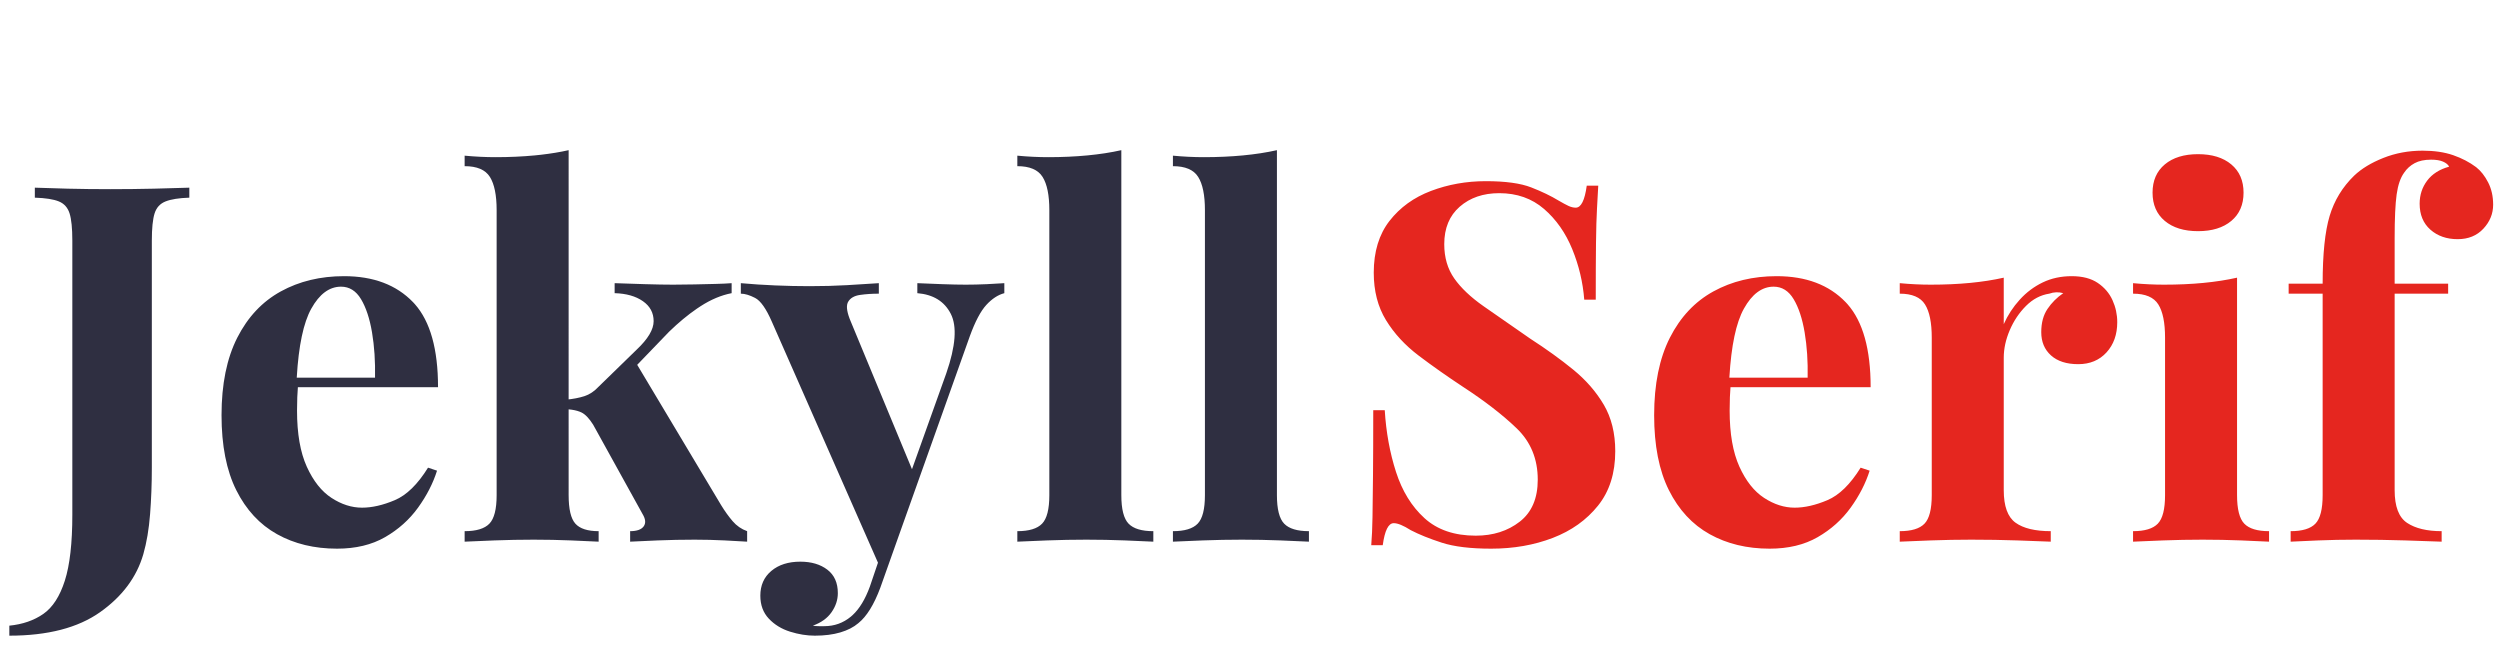
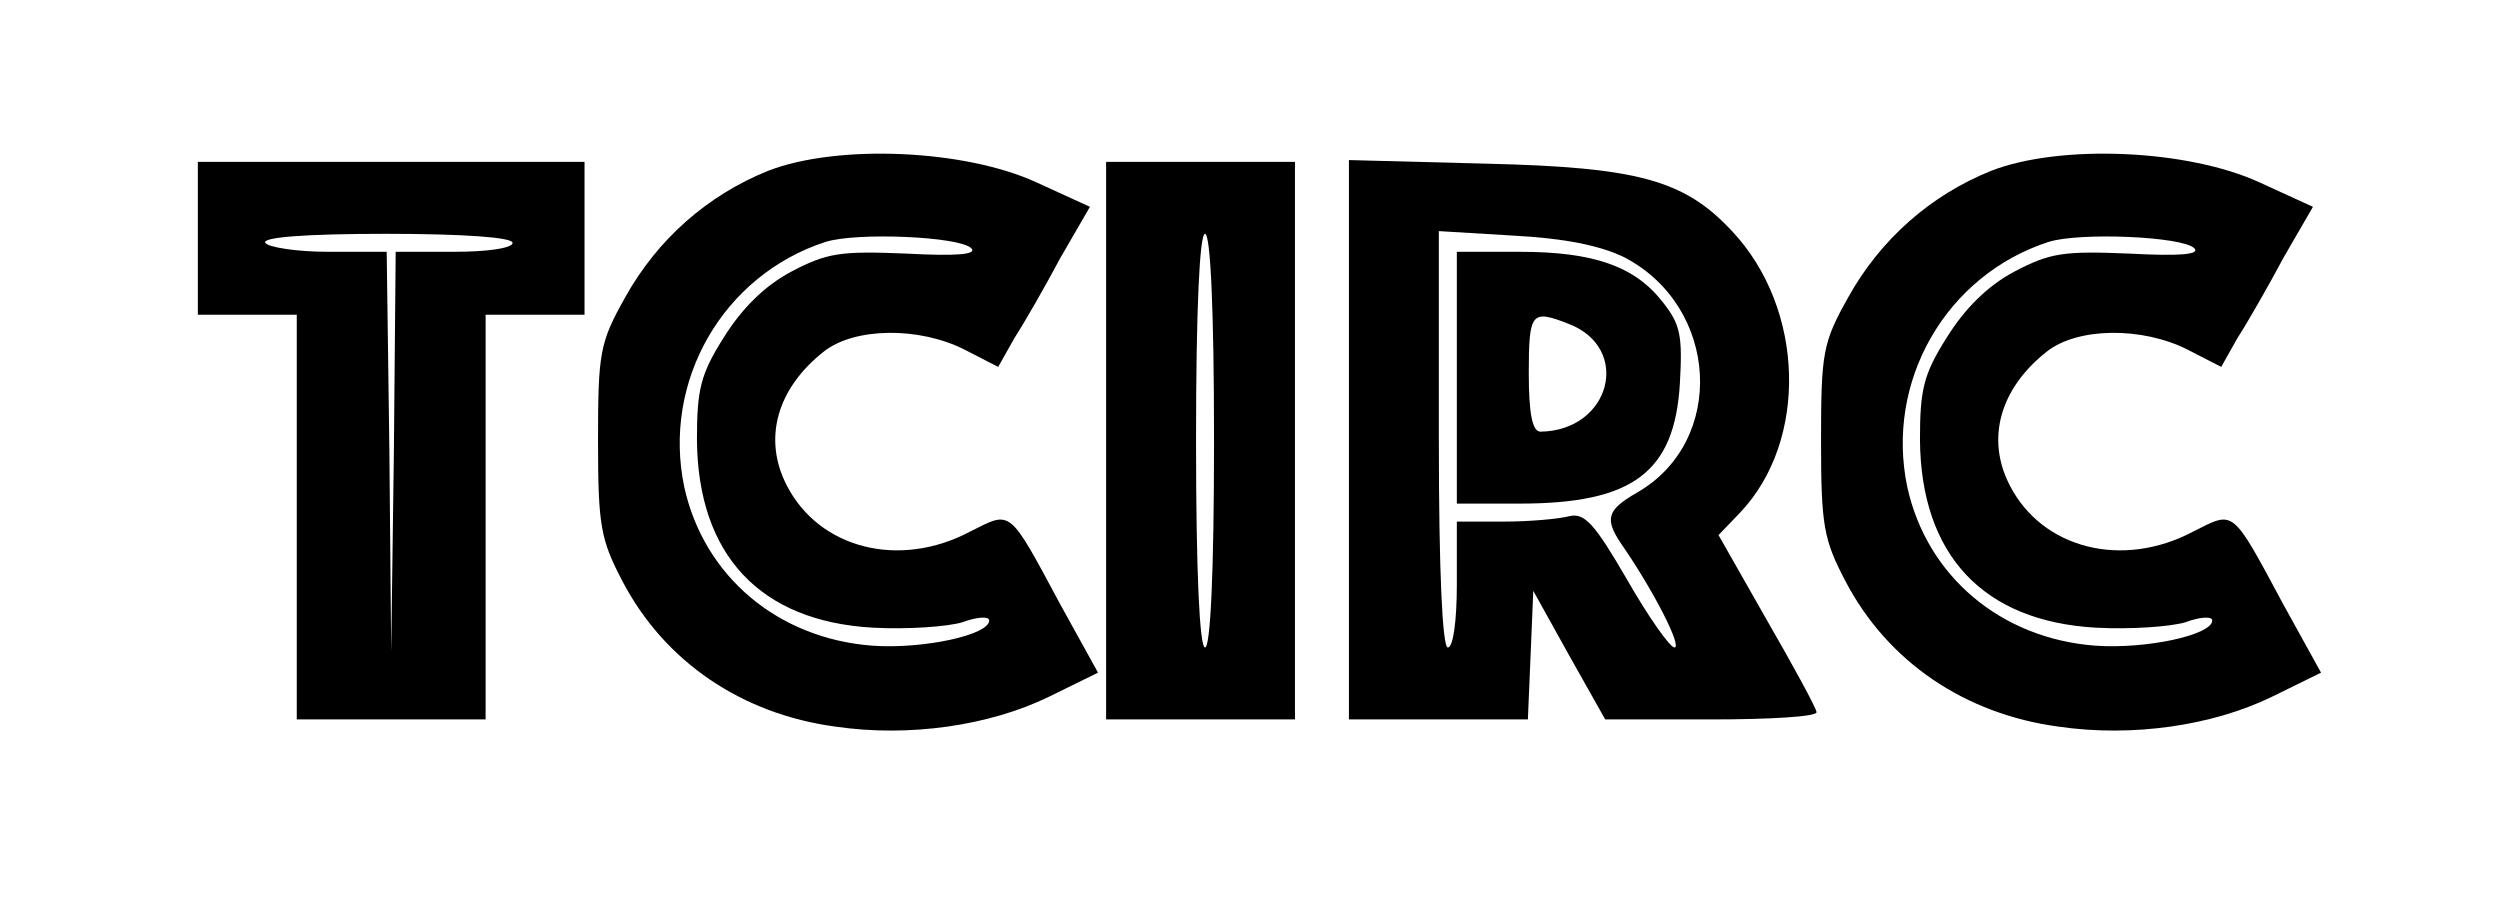
- <svg xmlns="http://www.w3.org/2000/svg" width="240px" height="64px" viewBox="0 0 240 64" version="1.1">
-   <g id="Page-1" stroke="none" stroke-width="1" fill="none" fill-rule="evenodd">
-     <g id="logo" transform="translate(2, 0)" fill-rule="nonzero">
-       <path id="Jekyll" fill="#2f2f41" d="M-1.104,61.024 C2.576,61.024 5.48,60.272 7.608,58.768 C9.736,57.264 11.12,55.408 11.76,53.2 C12.08,52.08 12.296,50.8 12.408,49.36 C12.52,47.92 12.576,46.44 12.576,44.92 L12.576,44.92 L12.576,23.104 C12.576,21.92 12.664,21.048 12.84,20.488 C13.016,19.928 13.368,19.544 13.896,19.336 C14.424,19.128 15.184,19.008 16.176,18.976 L16.176,18.976 L16.176,18.016 C15.28,18.048 14.152,18.08 12.792,18.112 C11.432,18.144 10.032,18.16 8.592,18.16 C7.152,18.16 5.784,18.144 4.488,18.112 C3.192,18.08 2.144,18.048 1.344,18.016 L1.344,18.016 L1.344,18.976 C2.368,19.008 3.136,19.128 3.648,19.336 C4.16,19.544 4.504,19.928 4.68,20.488 C4.856,21.048 4.944,21.92 4.944,23.104 L4.944,23.104 L4.944,49.408 C4.944,52.128 4.704,54.24 4.224,55.744 C3.744,57.248 3.056,58.312 2.16,58.936 C1.264,59.56 0.176,59.936 -1.104,60.064 L-1.104,60.064 L-1.104,61.024 Z M30.355,52.672 C32.147,52.672 33.683,52.304 34.963,51.568 C36.243,50.832 37.299,49.888 38.131,48.736 C38.963,47.584 39.571,46.4 39.955,45.184 L39.955,45.184 L39.091,44.896 C38.099,46.496 37.035,47.536 35.899,48.016 C34.763,48.496 33.715,48.736 32.755,48.736 C31.763,48.736 30.787,48.424 29.827,47.8 C28.867,47.176 28.075,46.176 27.451,44.8 C26.827,43.424 26.515,41.632 26.515,39.424 C26.515,38.976 26.523,38.544 26.539,38.128 C26.555,37.712 26.579,37.312 26.611,36.928 L26.593,37.168 L40.051,37.168 C40.051,33.532 39.309,30.875 37.826,29.197 L37.651,29.008 C36.051,27.344 33.843,26.512 31.027,26.512 C28.755,26.512 26.731,27 24.955,27.976 C23.179,28.952 21.787,30.432 20.779,32.416 C19.771,34.4 19.267,36.88 19.267,39.856 C19.267,42.768 19.739,45.168 20.683,47.056 C21.627,48.944 22.931,50.352 24.595,51.28 C26.259,52.208 28.179,52.672 30.355,52.672 Z M26.49,36.22 C26.669,33.175 27.133,30.979 27.883,29.632 C28.667,28.224 29.619,27.52 30.739,27.52 C31.539,27.52 32.179,27.92 32.659,28.72 C33.139,29.52 33.491,30.584 33.715,31.912 C33.939,33.24 34.035,34.688 34.003,36.256 L34.003,36.256 L26.487,36.256 L26.49,36.22 Z M69.725,52 L69.725,50.992 C69.181,50.8 68.717,50.48 68.333,50.032 C67.949,49.584 67.581,49.072 67.229,48.496 L67.229,48.496 L59.172,35.023 L62.237,31.84 C63.133,30.972 64.016,30.239 64.888,29.64 L65.261,29.392 C66.253,28.752 67.245,28.336 68.237,28.144 L68.237,28.144 L68.237,27.184 C67.853,27.216 67.341,27.24 66.701,27.256 C66.061,27.272 65.381,27.288 64.661,27.304 C63.941,27.32 63.261,27.328 62.621,27.328 C61.885,27.328 60.989,27.312 59.933,27.28 C58.877,27.248 57.901,27.216 57.005,27.184 L57.005,27.184 L57.005,28.144 C58.125,28.176 59.029,28.432 59.717,28.912 C60.405,29.392 60.749,30.032 60.749,30.832 C60.749,31.632 60.205,32.544 59.117,33.568 L59.117,33.568 L55.469,37.12 C55.053,37.568 54.597,37.872 54.101,38.032 C53.605,38.192 53.021,38.304 52.349,38.368 L52.588,38.342 L52.589,14.416 C51.762,14.603 50.869,14.75 49.909,14.859 L49.325,14.92 C48.141,15.032 46.893,15.088 45.581,15.088 C44.621,15.088 43.629,15.04 42.605,14.944 L42.605,14.944 L42.605,15.952 C43.789,15.952 44.597,16.296 45.029,16.984 C45.461,17.672 45.677,18.736 45.677,20.176 L45.677,20.176 L45.677,47.536 C45.677,48.88 45.445,49.792 44.981,50.272 C44.517,50.752 43.725,50.992 42.605,50.992 L42.605,50.992 L42.605,52 C43.245,51.968 44.197,51.928 45.461,51.88 C46.725,51.832 47.981,51.808 49.229,51.808 C50.445,51.808 51.637,51.832 52.805,51.88 C53.973,51.928 54.861,51.968 55.469,52 L55.469,52 L55.469,50.992 C54.413,50.992 53.669,50.752 53.237,50.272 C52.805,49.792 52.589,48.88 52.589,47.536 L52.589,47.536 L52.588,39.298 L52.602,39.298 C53.012,39.336 53.36,39.41 53.648,39.521 L53.813,39.592 C54.181,39.768 54.557,40.16 54.941,40.768 L54.941,40.768 L59.693,49.36 C59.981,49.84 60.013,50.232 59.789,50.536 C59.565,50.84 59.133,50.992 58.493,50.992 L58.493,50.992 L58.493,52 C59.069,51.968 59.949,51.928 61.133,51.88 C62.317,51.832 63.501,51.808 64.685,51.808 C65.645,51.808 66.605,51.832 67.565,51.88 C68.525,51.928 69.245,51.968 69.725,52 L69.725,52 Z M76.224,61.024 C77.152,61.024 77.968,60.92 78.672,60.712 C79.376,60.504 79.952,60.208 80.4,59.824 C81.2,59.184 81.904,58.048 82.512,56.416 L82.512,56.416 L84.336,51.28 L91.104,32.272 C91.616,30.864 92.144,29.864 92.688,29.272 C93.232,28.68 93.808,28.304 94.416,28.144 L94.416,28.144 L94.416,27.184 C94,27.216 93.44,27.248 92.736,27.28 C92.032,27.312 91.36,27.328 90.72,27.328 C90.08,27.328 89.328,27.312 88.464,27.28 C87.6,27.248 86.8,27.216 86.064,27.184 L86.064,27.184 L86.064,28.144 C87.6,28.272 88.672,28.936 89.28,30.136 C89.888,31.336 89.744,33.232 88.848,35.824 L88.848,35.824 L85.55,45.046 L79.68,30.88 C79.325,30.053 79.223,29.451 79.373,29.074 L79.416,28.984 C79.624,28.616 80.008,28.392 80.568,28.312 C81.128,28.232 81.728,28.192 82.368,28.192 L82.368,28.192 L82.368,27.184 C81.408,27.248 80.384,27.312 79.296,27.376 C78.208,27.44 77.008,27.472 75.696,27.472 C74.64,27.472 73.544,27.448 72.408,27.4 C71.272,27.352 70.176,27.28 69.12,27.184 L69.12,27.184 L69.12,28.192 C69.504,28.192 69.96,28.328 70.488,28.6 C71.016,28.872 71.552,29.632 72.096,30.88 L72.096,30.88 L82.285,54.018 L81.504,56.32 C81.061,57.531 80.509,58.442 79.847,59.053 L79.68,59.2 C78.944,59.808 78.096,60.112 77.136,60.112 L77.136,60.112 L76.608,60.112 C76.384,60.112 76.192,60.096 76.032,60.064 C76.832,59.776 77.432,59.344 77.832,58.768 C78.232,58.192 78.432,57.584 78.432,56.944 C78.432,55.952 78.096,55.2 77.424,54.688 C76.752,54.176 75.888,53.92 74.832,53.92 C73.68,53.92 72.752,54.216 72.048,54.808 C71.344,55.4 70.992,56.192 70.992,57.184 C70.992,58.08 71.264,58.816 71.808,59.392 C72.352,59.968 73.032,60.384 73.848,60.64 C74.664,60.896 75.456,61.024 76.224,61.024 Z M108.72,52 L108.72,50.992 C107.6,50.992 106.808,50.752 106.344,50.272 C105.88,49.792 105.648,48.88 105.648,47.536 L105.648,47.536 L105.648,14.416 C104.656,14.64 103.568,14.808 102.384,14.92 C101.2,15.032 99.952,15.088 98.64,15.088 C97.68,15.088 96.688,15.04 95.664,14.944 L95.664,14.944 L95.664,15.952 C96.848,15.952 97.656,16.296 98.088,16.984 C98.52,17.672 98.736,18.736 98.736,20.176 L98.736,20.176 L98.736,47.536 C98.736,48.88 98.504,49.792 98.04,50.272 C97.576,50.752 96.784,50.992 95.664,50.992 L95.664,50.992 L95.664,52 C96.304,51.968 97.256,51.928 98.52,51.88 C99.784,51.832 101.04,51.808 102.288,51.808 C103.536,51.808 104.768,51.832 105.984,51.88 C107.2,51.928 108.112,51.968 108.72,52 L108.72,52 Z M123.657,52 L123.657,50.992 C122.537,50.992 121.745,50.752 121.281,50.272 C120.817,49.792 120.585,48.88 120.585,47.536 L120.585,47.536 L120.585,14.416 C119.593,14.64 118.505,14.808 117.321,14.92 C116.137,15.032 114.889,15.088 113.577,15.088 C112.617,15.088 111.625,15.04 110.601,14.944 L110.601,14.944 L110.601,15.952 C111.785,15.952 112.593,16.296 113.025,16.984 C113.457,17.672 113.673,18.736 113.673,20.176 L113.673,20.176 L113.673,47.536 C113.673,48.88 113.441,49.792 112.977,50.272 C112.513,50.752 111.721,50.992 110.601,50.992 L110.601,50.992 L110.601,52 C111.241,51.968 112.193,51.928 113.457,51.88 C114.721,51.832 115.977,51.808 117.225,51.808 C118.473,51.808 119.705,51.832 120.921,51.88 C122.137,51.928 123.049,51.968 123.657,52 L123.657,52 Z" />
-       <path id="Serif" fill="#E5261F" d="M141.16,52.672 C143.304,52.672 145.272,52.328 147.064,51.64 C148.856,50.952 150.304,49.92 151.408,48.544 C152.512,47.168 153.064,45.424 153.064,43.312 C153.064,41.584 152.696,40.096 151.96,38.848 C151.224,37.6 150.248,36.48 149.032,35.488 C147.816,34.496 146.44,33.504 144.904,32.512 C143.144,31.296 141.648,30.256 140.416,29.392 C139.184,28.528 138.248,27.64 137.608,26.728 C136.968,25.816 136.648,24.72 136.648,23.44 C136.648,21.904 137.144,20.704 138.136,19.84 C139.128,18.976 140.392,18.544 141.928,18.544 C143.624,18.544 145.056,19.048 146.224,20.056 C147.392,21.064 148.296,22.352 148.936,23.92 C149.576,25.488 149.96,27.104 150.088,28.768 L150.088,28.768 L151.192,28.768 C151.192,26.528 151.2,24.72 151.216,23.344 C151.232,21.968 151.264,20.856 151.312,20.008 C151.36,19.16 151.4,18.432 151.432,17.824 L151.432,17.824 L150.328,17.824 C150.136,19.232 149.784,19.936 149.272,19.936 C149.048,19.936 148.816,19.88 148.576,19.768 C148.336,19.656 148.024,19.488 147.64,19.264 C146.904,18.816 146.024,18.392 145,17.992 C143.976,17.592 142.52,17.392 140.632,17.392 C138.776,17.392 137.024,17.704 135.376,18.328 C133.728,18.952 132.4,19.912 131.392,21.208 C130.384,22.504 129.88,24.16 129.88,26.176 C129.88,27.936 130.272,29.456 131.056,30.736 C131.84,32.016 132.888,33.152 134.2,34.144 C135.512,35.136 136.92,36.128 138.424,37.12 C140.536,38.496 142.264,39.832 143.608,41.128 C144.952,42.424 145.624,44.064 145.624,46.048 C145.624,47.84 145.048,49.184 143.896,50.08 C142.744,50.976 141.336,51.424 139.672,51.424 C137.624,51.424 135.984,50.864 134.752,49.744 C133.52,48.624 132.608,47.144 132.016,45.304 C131.424,43.464 131.064,41.488 130.936,39.376 L130.936,39.376 L129.832,39.376 C129.832,41.904 129.824,43.992 129.808,45.64 C129.792,47.288 129.776,48.624 129.76,49.648 C129.744,50.672 129.704,51.568 129.64,52.336 L129.64,52.336 L130.744,52.336 C130.936,50.928 131.288,50.224 131.8,50.224 C132.184,50.224 132.728,50.448 133.432,50.896 C134.232,51.312 135.224,51.712 136.408,52.096 C137.592,52.48 139.176,52.672 141.16,52.672 Z M167.886,52.672 C169.678,52.672 171.214,52.304 172.494,51.568 C173.774,50.832 174.83,49.888 175.662,48.736 C176.494,47.584 177.102,46.4 177.486,45.184 L177.486,45.184 L176.622,44.896 C175.63,46.496 174.566,47.536 173.43,48.016 C172.294,48.496 171.246,48.736 170.286,48.736 C169.294,48.736 168.318,48.424 167.358,47.8 C166.398,47.176 165.606,46.176 164.982,44.8 C164.358,43.424 164.046,41.632 164.046,39.424 C164.046,38.976 164.054,38.544 164.07,38.128 C164.086,37.712 164.11,37.312 164.142,36.928 L164.124,37.168 L177.582,37.168 C177.582,33.532 176.84,30.875 175.357,29.197 L175.182,29.008 C173.582,27.344 171.374,26.512 168.558,26.512 C166.286,26.512 164.262,27 162.486,27.976 C160.71,28.952 159.318,30.432 158.31,32.416 C157.302,34.4 156.798,36.88 156.798,39.856 C156.798,42.768 157.27,45.168 158.214,47.056 C159.158,48.944 160.462,50.352 162.126,51.28 C163.79,52.208 165.71,52.672 167.886,52.672 Z M164.021,36.22 C164.2,33.175 164.664,30.979 165.414,29.632 C166.198,28.224 167.15,27.52 168.27,27.52 C169.07,27.52 169.71,27.92 170.19,28.72 C170.67,29.52 171.022,30.584 171.246,31.912 C171.47,33.24 171.566,34.688 171.534,36.256 L171.534,36.256 L164.018,36.256 L164.021,36.22 Z M194.872,52 L194.872,50.992 C193.368,50.992 192.24,50.72 191.488,50.176 C190.736,49.632 190.36,48.592 190.36,47.056 L190.36,47.056 L190.36,34.336 C190.36,33.472 190.552,32.592 190.936,31.696 C191.32,30.8 191.84,30.024 192.496,29.368 C193.152,28.712 193.896,28.32 194.728,28.192 C195.176,28.032 195.624,28.016 196.072,28.144 C195.464,28.56 194.96,29.064 194.56,29.656 C194.16,30.248 193.96,30.992 193.96,31.888 C193.96,32.816 194.272,33.56 194.896,34.12 C195.52,34.68 196.392,34.96 197.512,34.96 C198.632,34.96 199.536,34.584 200.224,33.832 C200.912,33.08 201.256,32.112 201.256,30.928 C201.256,30.192 201.104,29.488 200.8,28.816 C200.496,28.144 200.024,27.592 199.384,27.16 C198.744,26.728 197.912,26.512 196.888,26.512 C195.864,26.512 194.936,26.712 194.104,27.112 C193.272,27.512 192.536,28.064 191.896,28.768 C191.256,29.472 190.744,30.256 190.36,31.12 L190.36,31.12 L190.36,26.656 C189.368,26.88 188.288,27.048 187.12,27.16 C185.952,27.272 184.696,27.328 183.352,27.328 C182.392,27.328 181.4,27.28 180.376,27.184 L180.376,27.184 L180.376,28.192 C181.56,28.192 182.368,28.536 182.8,29.224 C183.232,29.912 183.448,30.976 183.448,32.416 L183.448,32.416 L183.448,47.536 C183.448,48.88 183.216,49.792 182.752,50.272 C182.288,50.752 181.496,50.992 180.376,50.992 L180.376,50.992 L180.376,52 C181.048,51.968 182.04,51.928 183.352,51.88 C184.664,51.832 185.96,51.808 187.24,51.808 C188.776,51.808 190.248,51.832 191.656,51.88 C193.064,51.928 194.136,51.968 194.872,52 L194.872,52 Z M209.013,22.192 C210.357,22.192 211.421,21.864 212.205,21.208 C212.989,20.552 213.381,19.648 213.381,18.496 C213.381,17.344 212.989,16.44 212.205,15.784 C211.421,15.128 210.357,14.8 209.013,14.8 C207.669,14.8 206.605,15.128 205.821,15.784 C205.037,16.44 204.645,17.344 204.645,18.496 C204.645,19.648 205.037,20.552 205.821,21.208 C206.605,21.864 207.669,22.192 209.013,22.192 Z M215.829,52 L215.829,50.992 C214.709,50.992 213.917,50.752 213.453,50.272 C212.989,49.792 212.757,48.88 212.757,47.536 L212.757,47.536 L212.757,26.656 C211.765,26.88 210.685,27.048 209.517,27.16 C208.349,27.272 207.093,27.328 205.749,27.328 C204.789,27.328 203.797,27.28 202.773,27.184 L202.773,27.184 L202.773,28.192 C203.957,28.192 204.765,28.536 205.197,29.224 C205.629,29.912 205.845,30.976 205.845,32.416 L205.845,32.416 L205.845,47.536 C205.845,48.88 205.613,49.792 205.149,50.272 C204.685,50.752 203.893,50.992 202.773,50.992 L202.773,50.992 L202.773,52 C203.413,51.968 204.373,51.928 205.653,51.88 C206.933,51.832 208.197,51.808 209.445,51.808 C210.693,51.808 211.925,51.832 213.141,51.88 C214.357,51.928 215.253,51.968 215.829,52 L215.829,52 Z M232.398,52 L232.398,50.992 C230.99,50.992 229.886,50.728 229.086,50.2 C228.286,49.672 227.886,48.624 227.886,47.056 L227.886,47.056 L227.886,28.192 L233.022,28.192 L233.022,27.232 L227.886,27.232 L227.886,22.864 C227.886,20.976 227.95,19.576 228.078,18.664 C228.206,17.752 228.446,17.056 228.798,16.576 C229.054,16.192 229.39,15.888 229.806,15.664 C230.222,15.44 230.75,15.328 231.39,15.328 C231.87,15.328 232.254,15.392 232.542,15.52 C232.83,15.648 233.022,15.808 233.118,16 C232.19,16.256 231.486,16.704 231.006,17.344 C230.526,17.984 230.286,18.72 230.286,19.552 C230.286,20.608 230.63,21.44 231.318,22.048 C232.006,22.656 232.878,22.96 233.934,22.96 C234.958,22.96 235.782,22.624 236.406,21.952 C237.03,21.28 237.342,20.512 237.342,19.648 C237.342,18.848 237.182,18.136 236.862,17.512 C236.542,16.888 236.158,16.4 235.71,16.048 C235.07,15.568 234.334,15.184 233.502,14.896 C232.67,14.608 231.694,14.464 230.574,14.464 C229.23,14.464 227.974,14.696 226.806,15.16 C225.638,15.624 224.702,16.192 223.998,16.864 C222.878,17.952 222.094,19.24 221.646,20.728 C221.198,22.216 220.974,24.384 220.974,27.232 L220.974,27.232 L217.71,27.232 L217.71,28.192 L220.974,28.192 L220.974,47.536 C220.974,48.88 220.742,49.792 220.278,50.272 C219.814,50.752 219.022,50.992 217.902,50.992 L217.902,50.992 L217.902,52 C218.51,51.968 219.398,51.928 220.566,51.88 C221.734,51.832 222.926,51.808 224.142,51.808 C225.806,51.808 227.39,51.832 228.894,51.88 C230.398,51.928 231.566,51.968 232.398,52 L232.398,52 Z" />
-     </g>
+ <svg xmlns="http://www.w3.org/2000/svg" version="1.0" width="278pt" height="100pt" viewBox="0 0 278 100" preserveAspectRatio="xMidYMid meet">
+   <g transform="translate(0,100) scale(0.1,-0.1)" fill="#000000" stroke="none">
+     <path d="M854 810 c-67 -27 -123 -76 -159 -141 -28 -50 -30 -61 -30 -159 0 -95 3 -110 27 -156 47 -90 133 -148 237 -162 82 -12 171 1 237 33 l55 27 -42 76 c-58 108 -54 104 -100 81 -79 -42 -168 -19 -204 51 -27 52 -11 108 41 149 34 27 106 28 157 2 l37 -19 18 32 c11 17 34 57 51 89 l33 57 -59 27 c-80 37 -222 43 -299 13z m226 -86 c7 -7 -16 -9 -72 -6 -73 3 -88 1 -128 -20 -30 -16 -55 -41 -75 -73 -26 -41 -30 -58 -30 -114 1 -128 70 -202 196 -209 38 -2 82 1 99 6 16 6 30 7 30 2 0 -16 -73 -32 -130 -28 -105 8 -187 77 -209 176 -25 118 43 236 157 273 35 11 149 6 162 -7z" />
+     <path d="M2214 810 c-67 -27 -123 -76 -159 -141 -28 -50 -30 -61 -30 -159 0 -95 3 -110 27 -156 47 -90 133 -148 237 -162 82 -12 171 1 237 33 l55 27 -42 76 c-58 108 -54 104 -100 81 -79 -42 -168 -19 -204 51 -27 52 -11 108 41 149 34 27 106 28 157 2 l37 -19 18 32 c11 17 34 57 51 89 l33 57 -59 27 c-80 37 -222 43 -299 13z m226 -86 c7 -7 -16 -9 -72 -6 -73 3 -88 1 -128 -20 -30 -16 -55 -41 -75 -73 -26 -41 -30 -58 -30 -114 1 -128 70 -202 196 -209 38 -2 82 1 99 6 16 6 30 7 30 2 0 -16 -73 -32 -130 -28 -105 8 -187 77 -209 176 -25 118 43 236 157 273 35 11 149 6 162 -7z" />
+     <path d="M220 735 l0 -85 55 0 55 0 0 -225 0 -225 105 0 105 0 0 225 0 225 55 0 55 0 0 85 0 85 -215 0 -215 0 0 -85z m350 -5 c0 -6 -28 -10 -65 -10 l-65 0 -2 -222 -3 -223 -2 223 -3 222 -65 0 c-35 0 -67 5 -70 10 -4 6 43 10 134 10 87 0 141 -4 141 -10z" />
+     <path d="M1230 510 l0 -310 105 0 105 0 0 310 0 310 -105 0 -105 0 0 -310z m120 0 c0 -147 -4 -230 -10 -230 -6 0 -10 83 -10 230 0 147 4 230 10 230 6 0 10 -83 10 -230z" />
+     <path d="M1500 511 l0 -311 100 0 99 0 3 71 3 72 40 -72 40 -71 118 0 c64 0 117 3 117 8 0 4 -25 50 -55 102 l-54 95 24 25 c76 80 72 227 -9 313 -53 57 -105 71 -273 75 l-153 4 0 -311z m306 203 c106 -55 114 -205 14 -262 -33 -19 -36 -29 -17 -57 36 -52 68 -115 59 -115 -5 0 -29 34 -53 76 -36 62 -47 74 -64 70 -11 -3 -44 -6 -72 -6 l-53 0 0 -70 c0 -40 -4 -70 -10 -70 -6 0 -10 84 -10 231 l0 232 83 -5 c57 -3 96 -11 123 -24z" />
+     <path d="M1620 580 l0 -140 70 0 c126 0 172 35 178 133 3 53 1 66 -19 91 -31 40 -77 56 -159 56 l-70 0 0 -140z m124 60 c71 -27 47 -119 -31 -120 -9 0 -13 20 -13 65 0 68 3 71 44 55z" />
  </g>
</svg>
